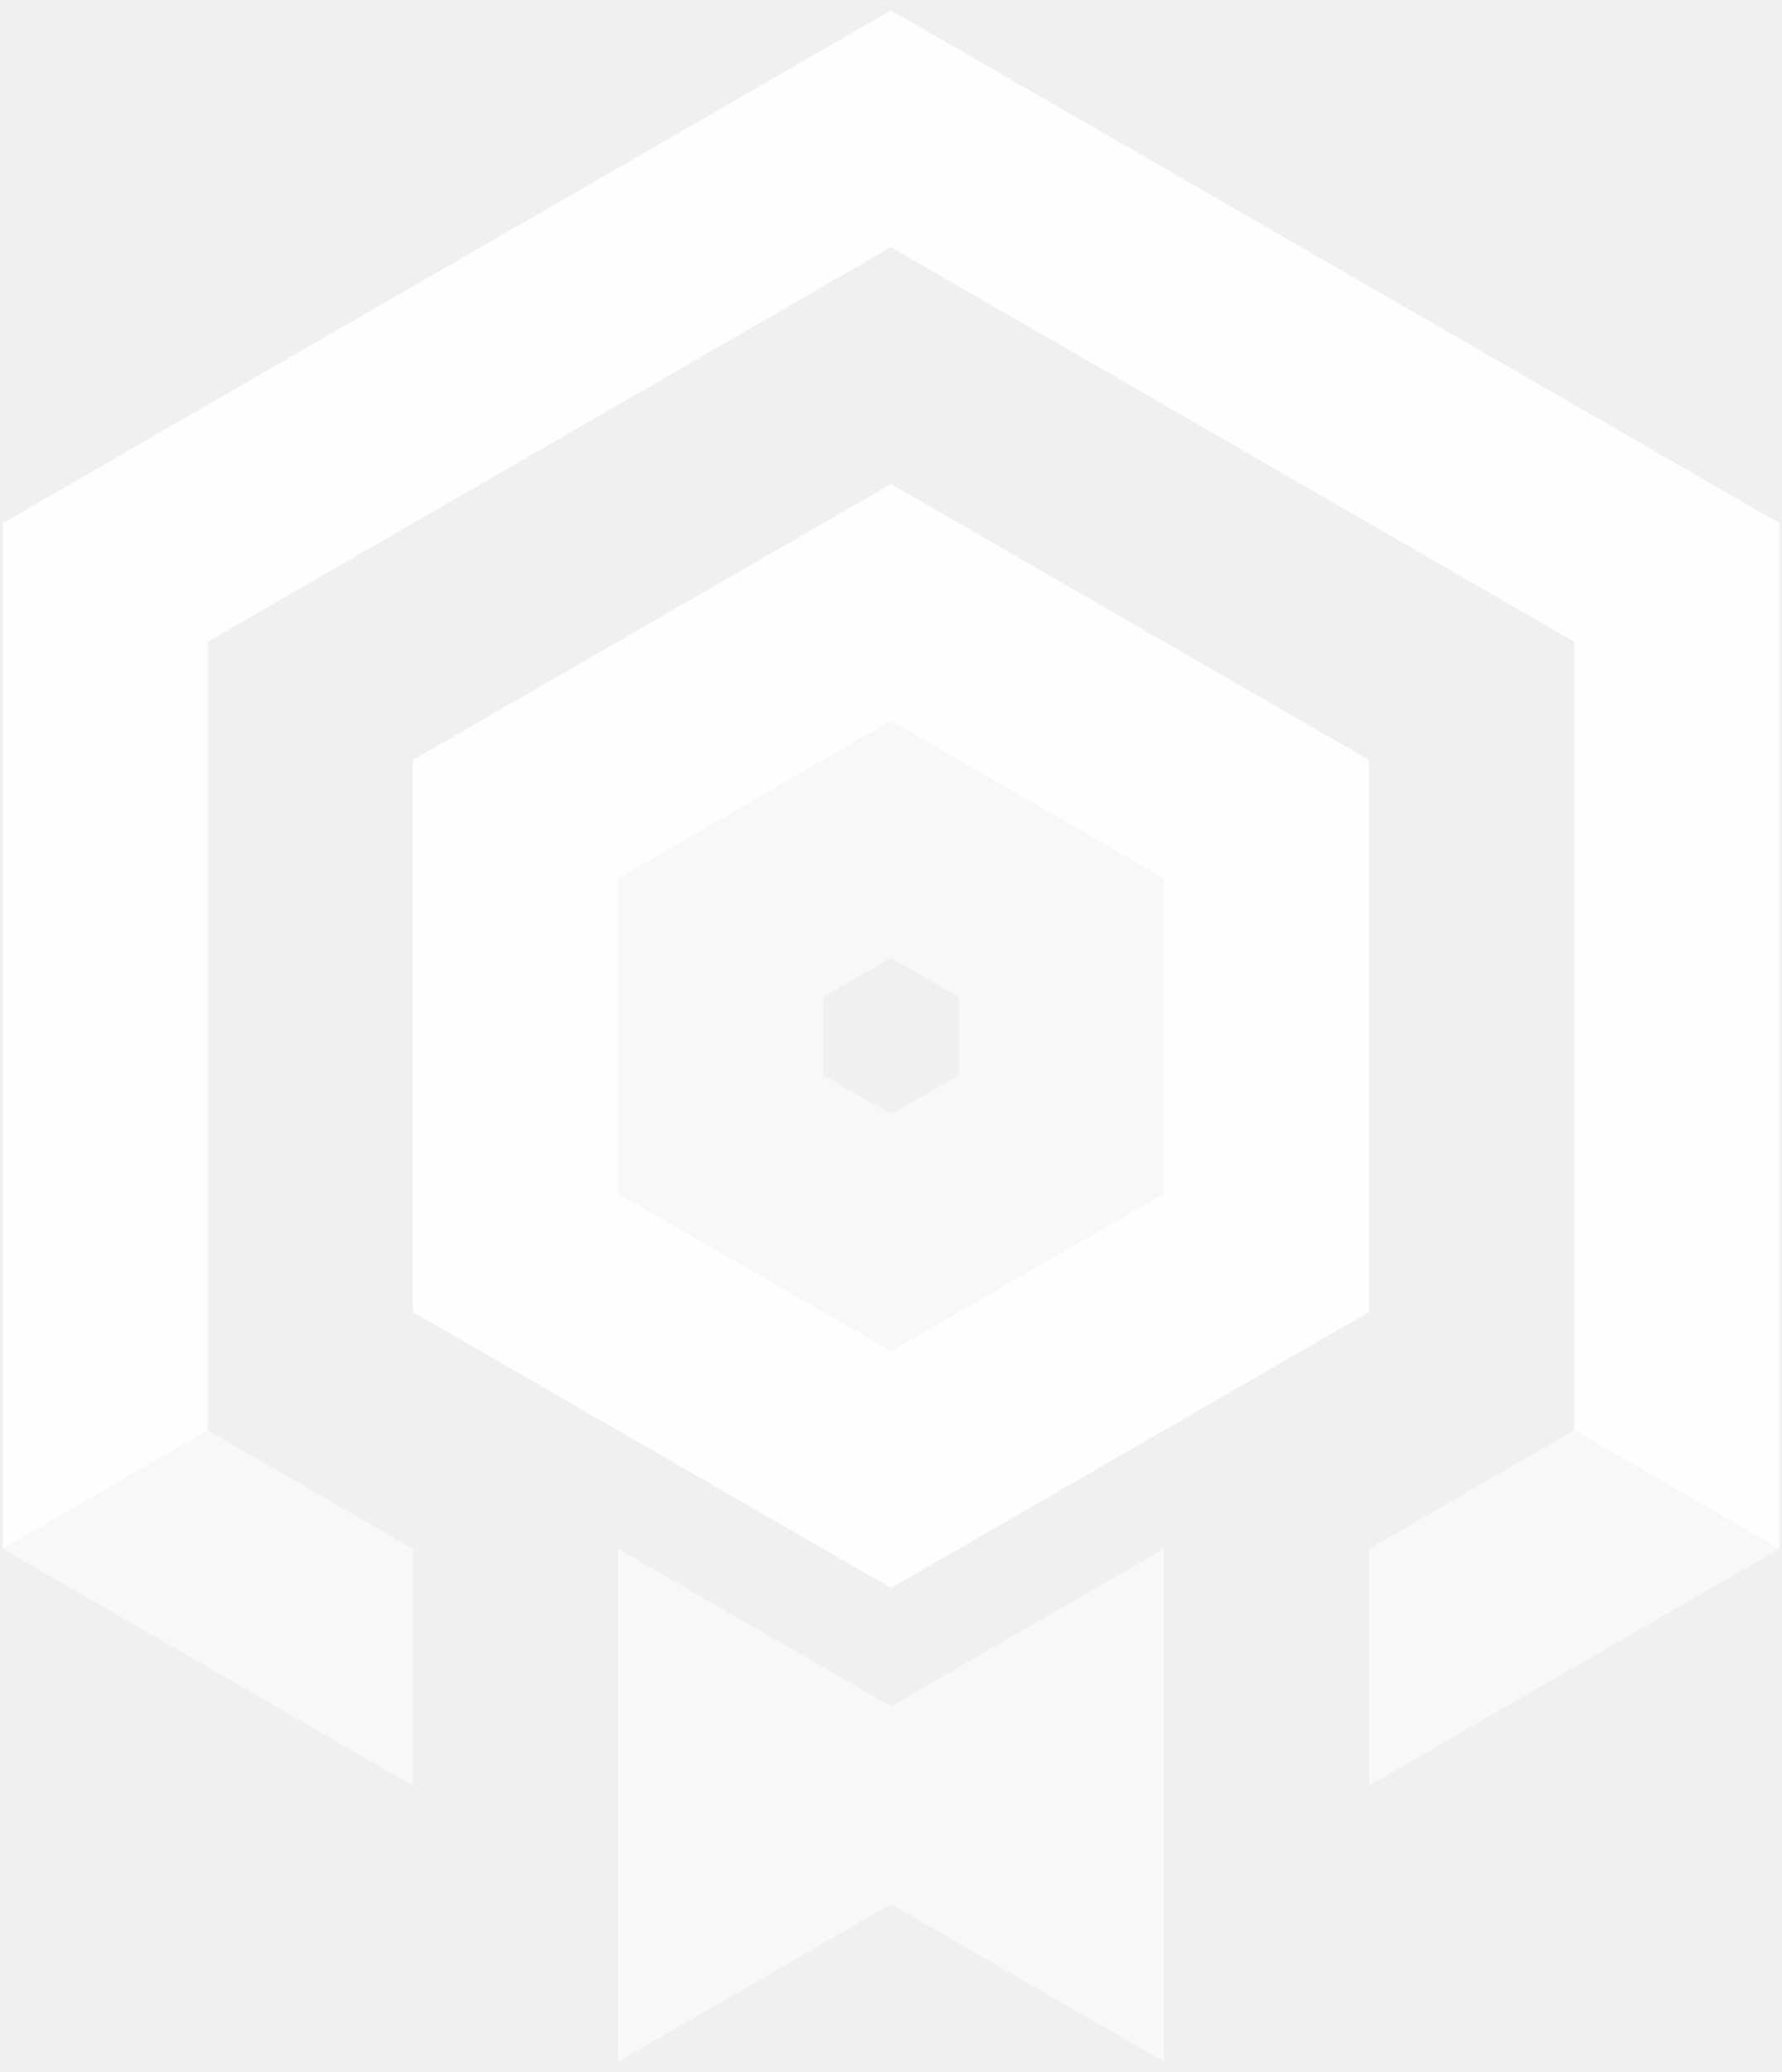
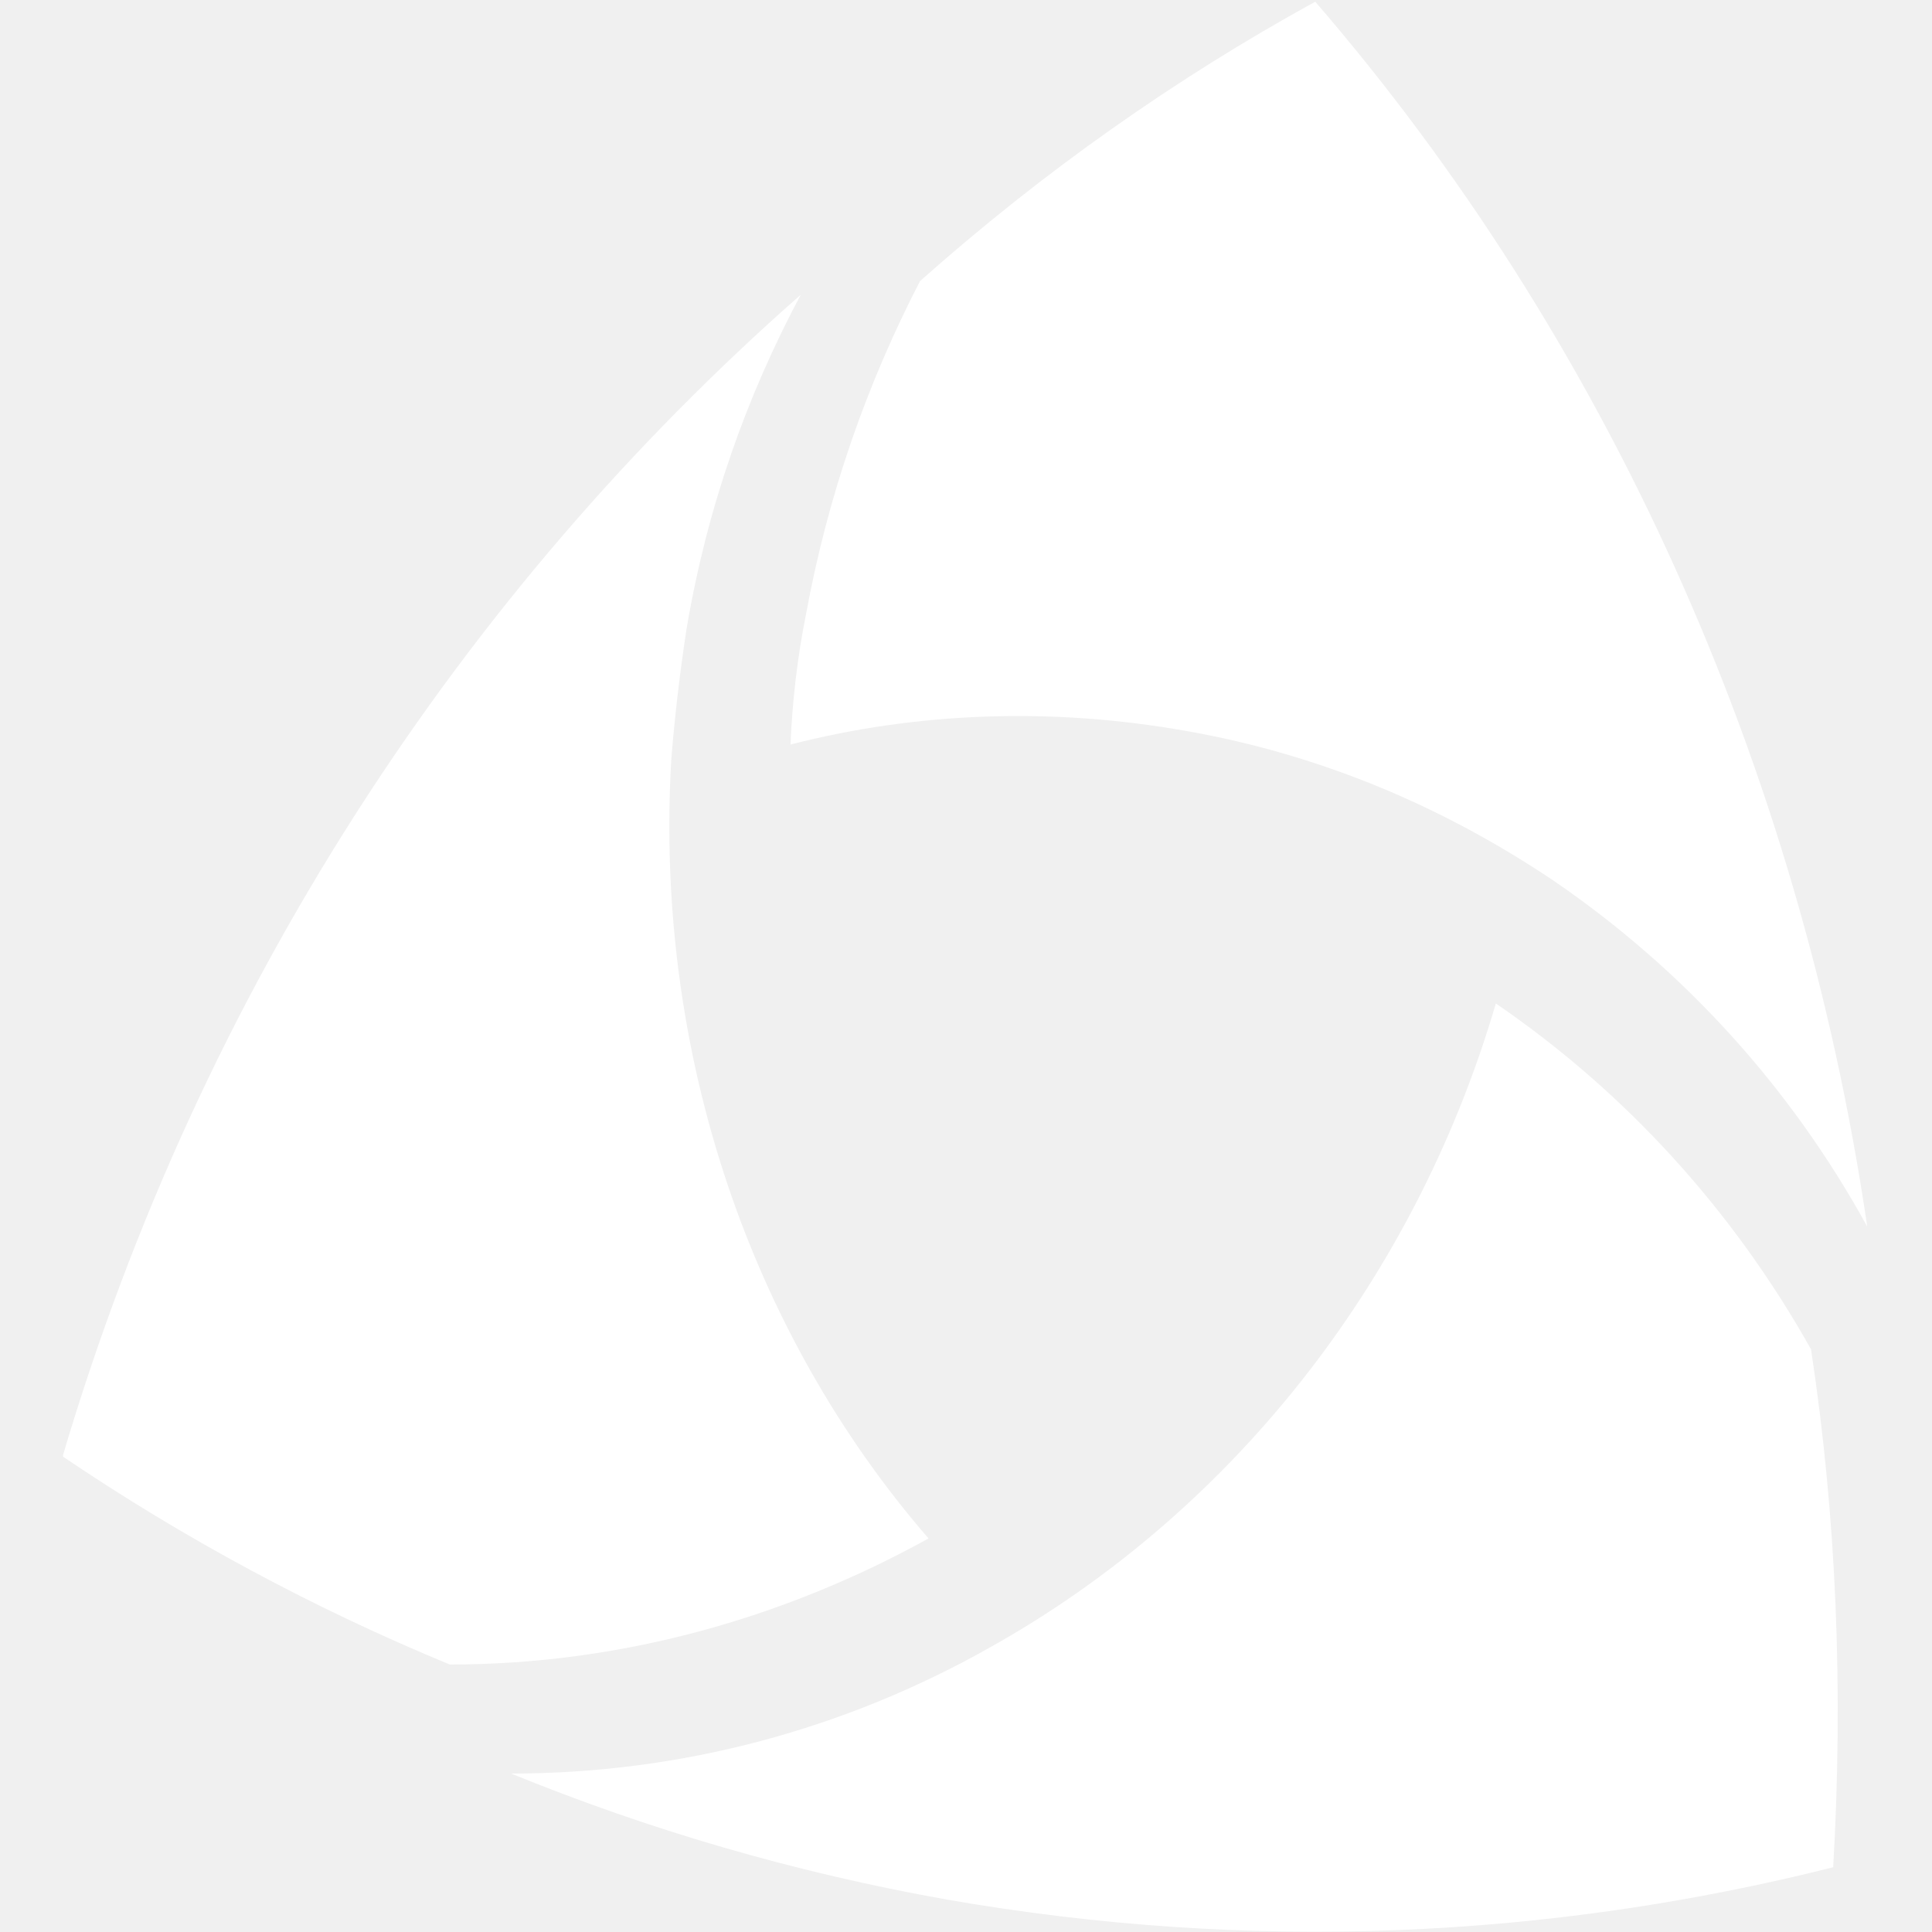
- <svg xmlns="http://www.w3.org/2000/svg" xml:space="preserve" width="86mm" height="100mm" version="1.1" style="shape-rendering:geometricPrecision; text-rendering:geometricPrecision; image-rendering:optimizeQuality; fill-rule:evenodd; clip-rule:evenodd" viewBox="0 0 8600 10000">
-   <defs>
-     <style type="text/css">
-    
-     .fil1 {fill:#FEFEFE}
-     .fil0 {fill:#FEFEFE;fill-opacity:0.502}
-    
-   </style>
-   </defs>
-   <g id="Layer_x0020_1">
-     <g id="_836103984">
-       <polygon class="fil0" points="5617,7475 5617,9950 4300,9190 2983,9950 2983,7475 4300,8235 " />
-       <polygon class="fil1" points="4300,50 13,2525 13,7475 1003,6903 1003,3097 4300,1193 7597,3097 7597,6903 8587,7475 8587,2525 " />
-       <path class="fil0" d="M13 7475l1980 1143 0 -1143 -990 -572 -990 572zm6594 1143l1980 -1143 -990 -572 -990 572 0 1143z" />
-       <path class="fil1" d="M4300 2336l-2307 1332 0 2664 2307 1332 2307 -1332 0 -2664 -2307 -1332zm0 1144l-1317 760 0 1520 1317 760 1317 -760 0 -1520 -1317 -760z" />
-       <path class="fil0" d="M4300 3480l-1317 760 0 1520 1317 760 1317 -760 0 -1520 -1317 -760zm0 1143l-327 188 0 378 327 188 327 -188 0 -378 -327 -188z" />
-     </g>
-   </g>
+ <svg xmlns="http://www.w3.org/2000/svg" version="1.1" id="Layer_1" x="0px" y="0px" viewBox="0 0 113.4 113.4" style="enable-background:new 0 0 113.4 113.4;" xml:space="preserve">
+   <style type="text/css">
+ 	.st0{fill:#FFFFFF;}
+ </style>
+   <polygon id="XMLID_4_" class="st0" points="84.3,52.5 84.3,52.5 84.3,52.5 " />
+   <path id="XMLID_3_" class="st0" d="M87.8,58.9C82.9,75.6,71.9,89,58.1,96.7c-8.5,4.8-18.1,7.4-28.1,7.4c8.1,3.3,16.6,5.8,25.6,7.4  c17.8,3.1,35.3,2.3,52-1.9c0,0,0,0,0,0c0.6-10.4,0.2-20.5-1.3-30.4C101.7,71,95.4,64.1,87.8,58.9z" />
+   <path id="XMLID_2_" class="st0" d="M54.5,90.3c-10.4-12-16.1-28.4-15.1-45.7c0.2-2.5,0.5-5.1,0.9-7.7c1.2-7.1,3.5-13.6,6.7-19.6  C27.2,34.7,11.8,58.1,3.7,85.4c0,0,0,0.1,0,0.1c7.1,4.8,14.7,8.9,22.7,12.2C36.4,97.7,46,95,54.5,90.3z" />
+   <path id="XMLID_1_" class="st0" d="M46.4,43.7c7.4-1.9,15.3-2.2,23.2-0.8c8,1.4,15.2,4.5,21.6,8.8c7.6,5.2,13.9,12.1,18.4,20.3  c-4-27.2-15.4-52.2-32.4-71.9C69,4.6,61.2,10.1,54,16.5c-3.1,6-5.4,12.5-6.7,19.6C46.8,38.6,46.5,41.2,46.4,43.7z" />
</svg>
